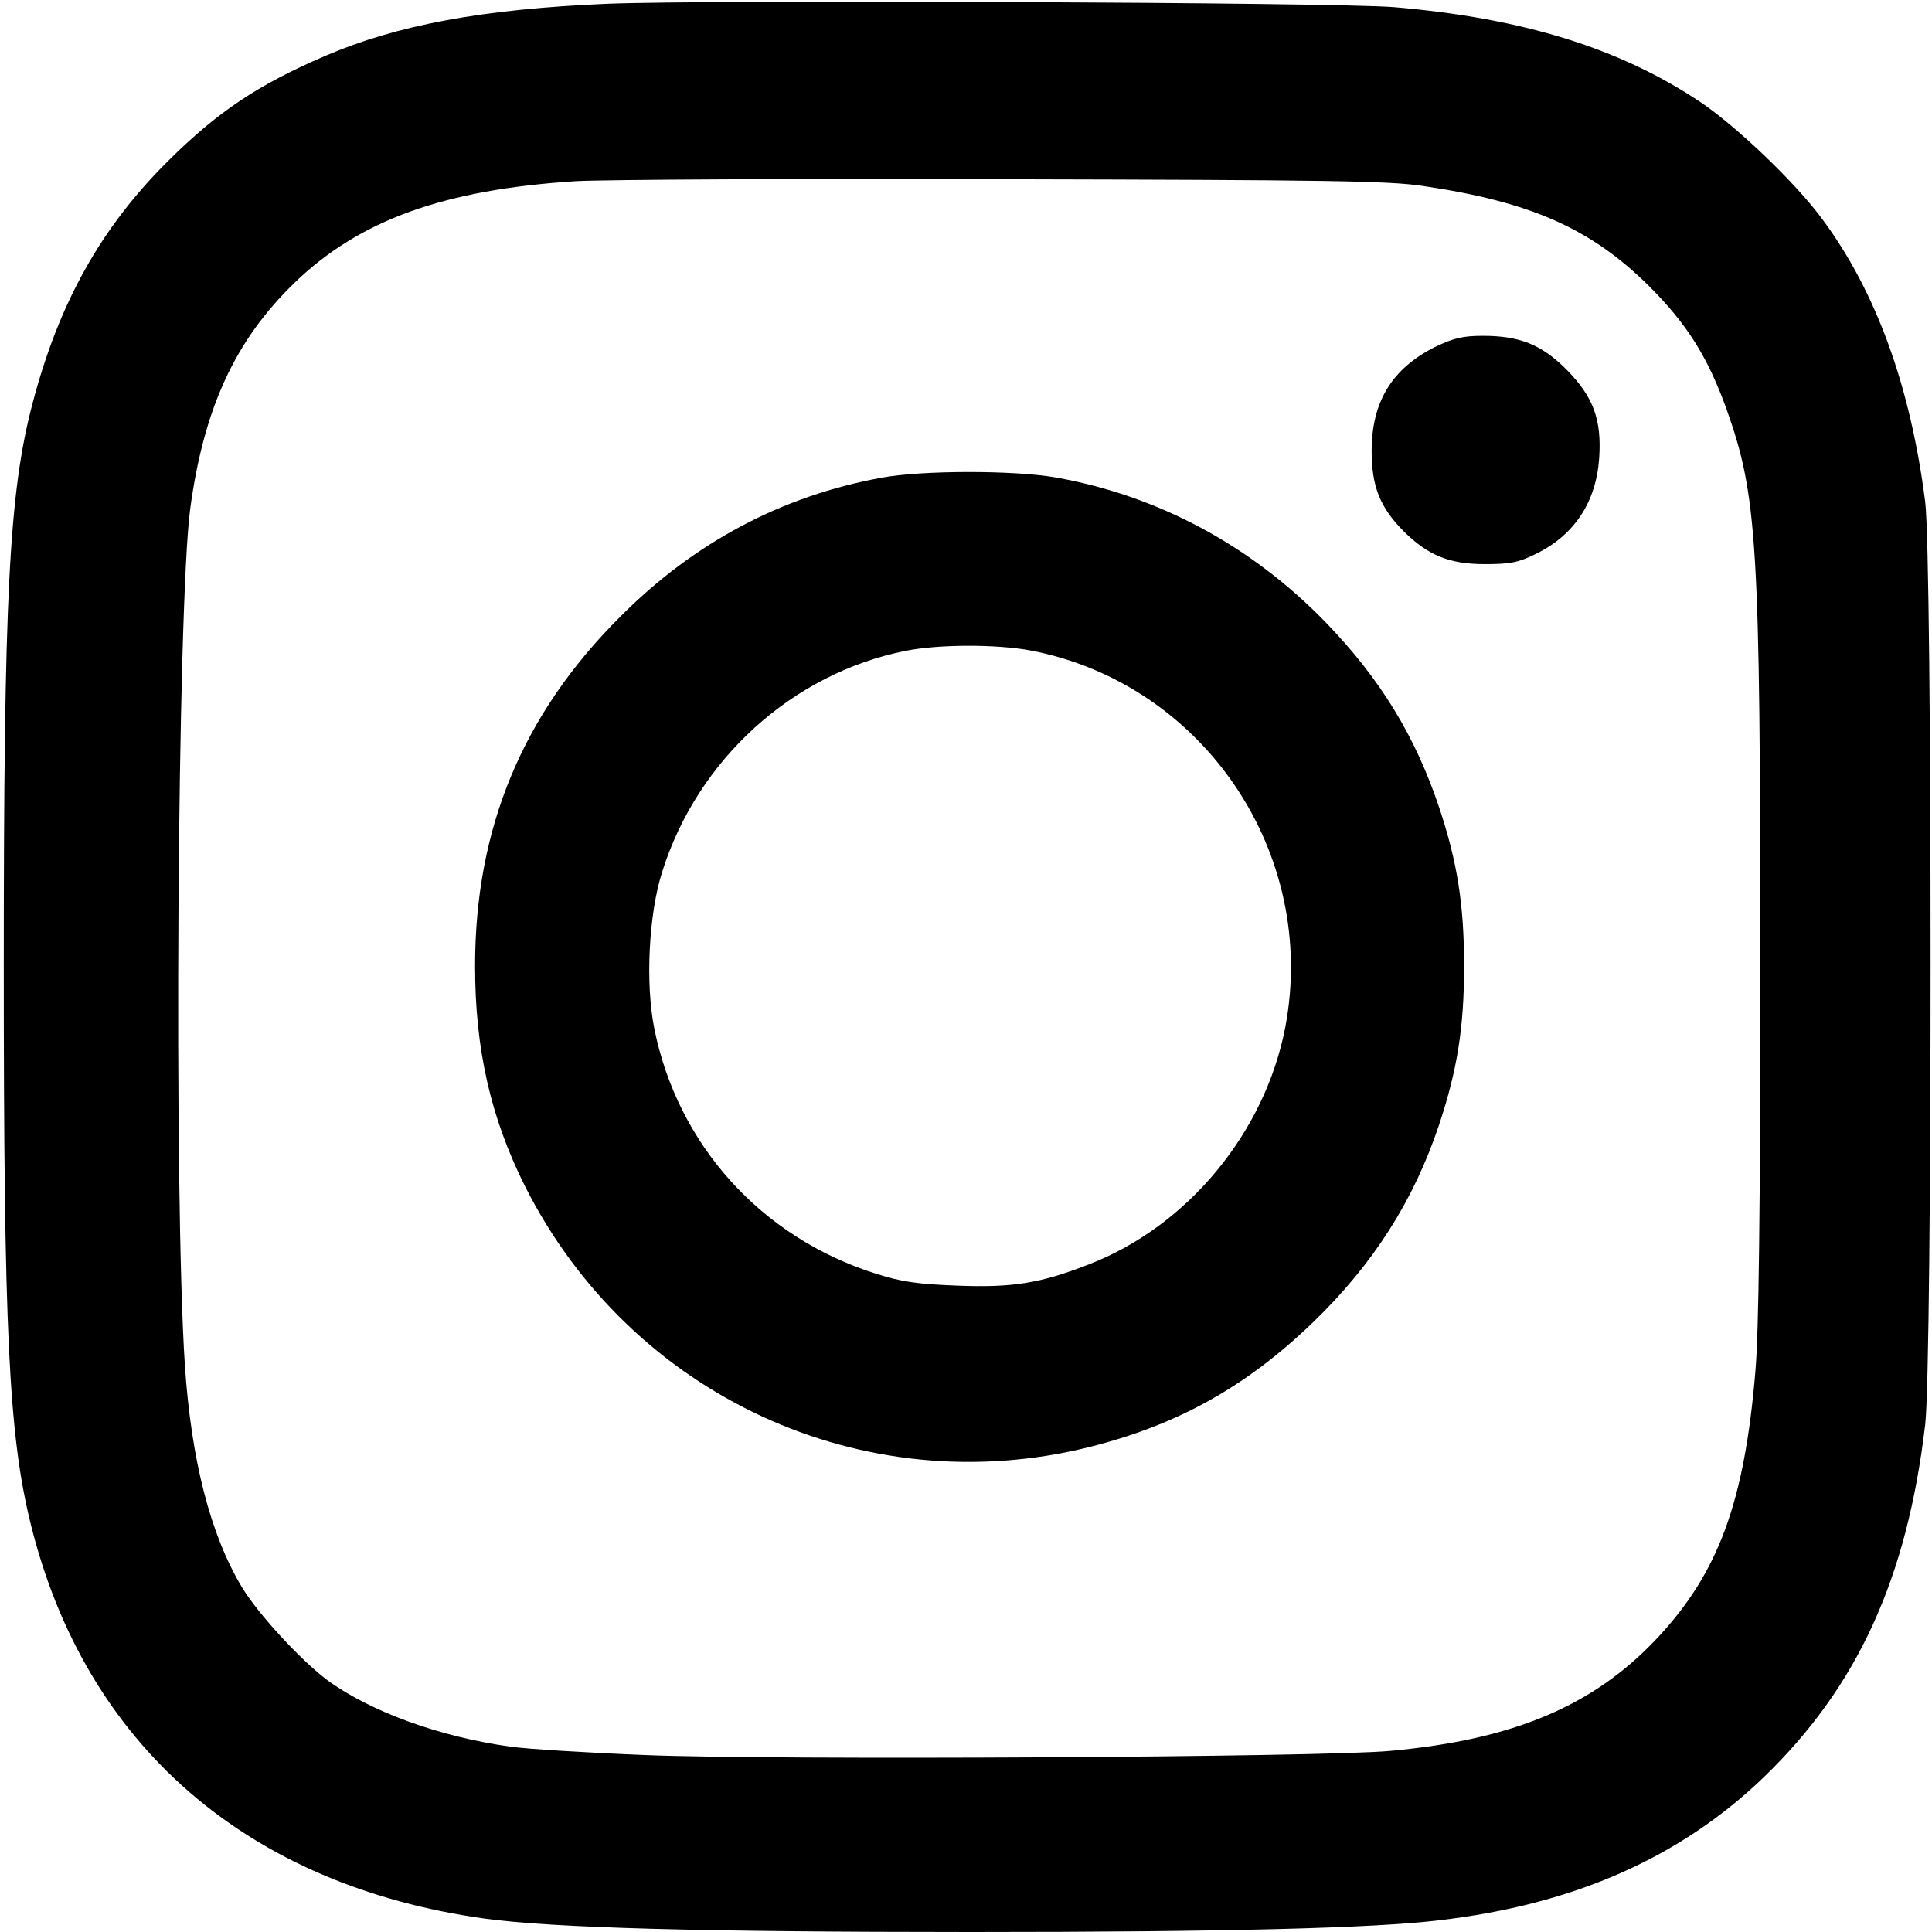
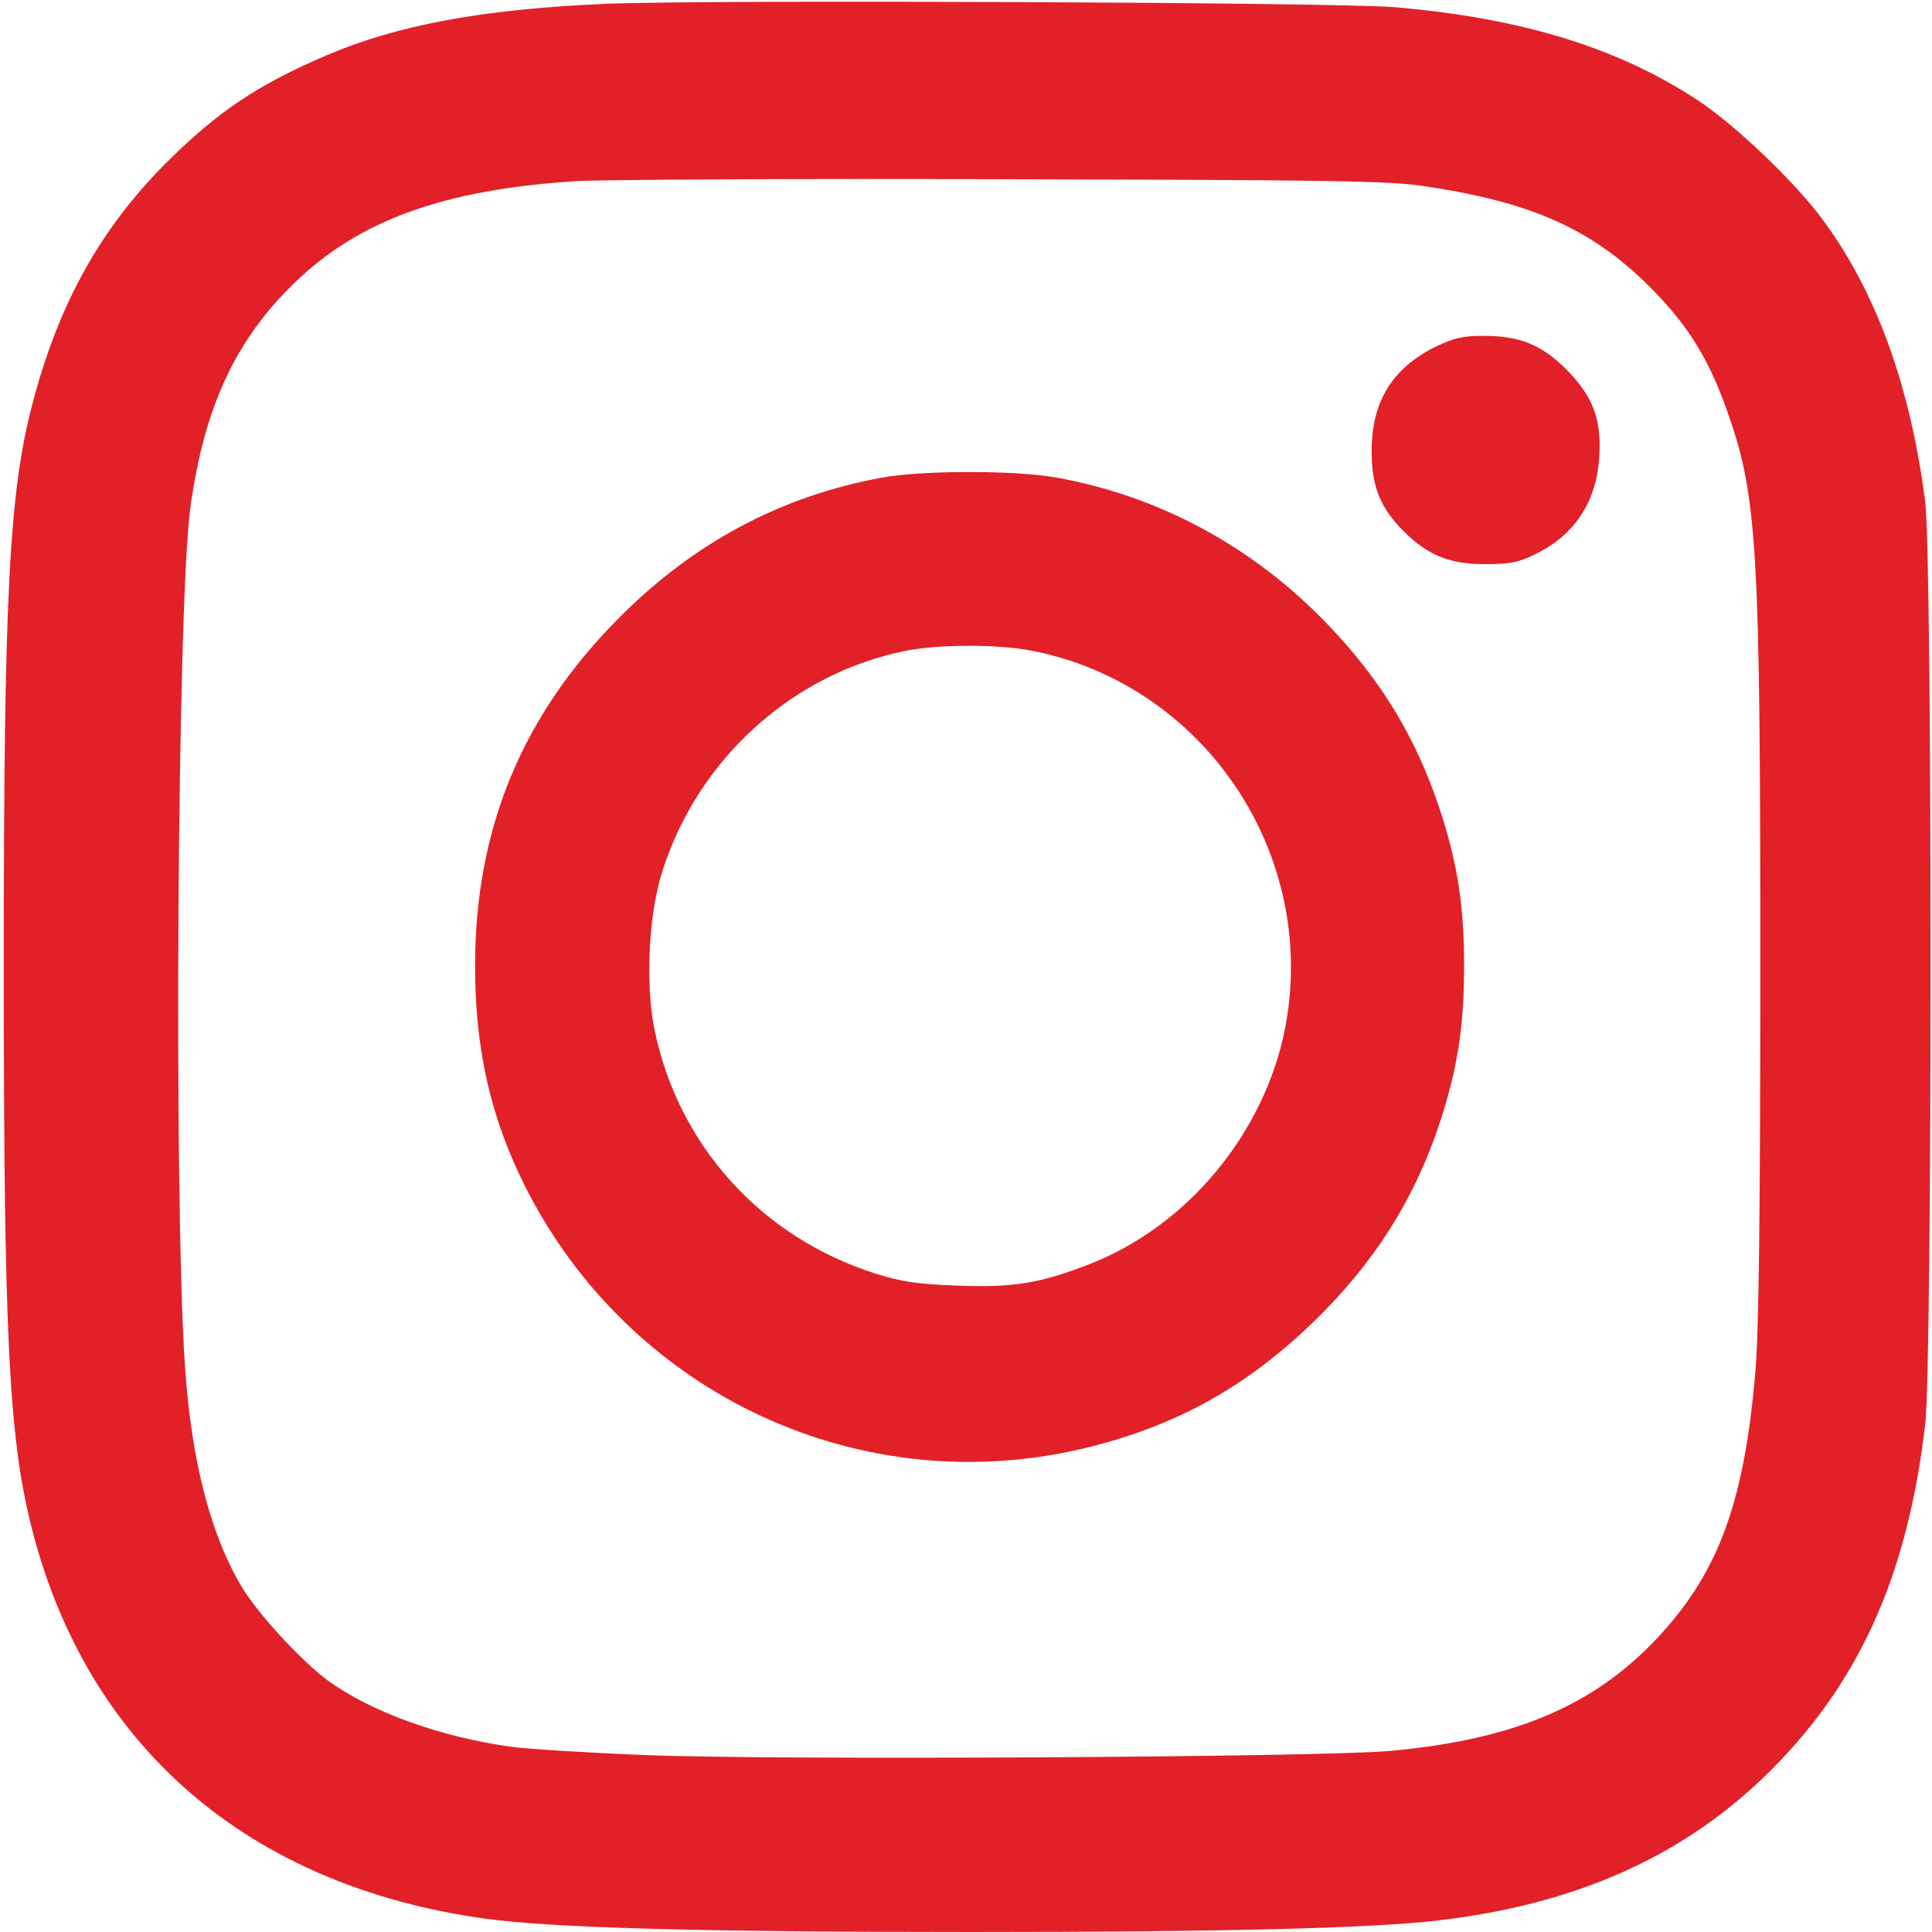
<svg xmlns="http://www.w3.org/2000/svg" version="1.0" width="512pt" height="512pt" viewBox="0 0 512 512" preserveAspectRatio="xMidYMid meet">
-   <g transform="translate(0,512) scale(0.1,-0.1)" fill="#000000" stroke="none">
+   <g transform="translate(0,512) scale(0.1,-0.1)" fill="#e22028" stroke="none">
    <path d="M1609 5110 c-330 -14 -556 -56 -747 -138 -179 -77 -285 -148 -417 -279 -178 -177 -289 -376 -359 -643 -62 -236 -76 -507 -76 -1490 0 -967 13 -1241 71 -1477 144 -587 574 -961 1207 -1048 181 -24 561 -35 1287 -35 675 0 1064 10 1239 31 358 42 638 166 859 378 249 240 381 527 429 936 19 160 19 2294 0 2445 -39 306 -130 558 -274 751 -71 96 -223 241 -318 306 -215 145 -474 225 -815 254 -161 13 -1813 20 -2086 9z m2163 -483 c285 -42 445 -113 599 -266 100 -100 155 -188 204 -324 82 -230 90 -352 90 -1482 0 -651 -4 -964 -13 -1069 -29 -347 -98 -534 -260 -707 -169 -180 -380 -269 -707 -299 -177 -17 -1640 -25 -1977 -11 -152 6 -311 16 -354 22 -189 26 -372 93 -486 176 -71 53 -185 177 -227 247 -84 140 -134 337 -151 587 -30 454 -20 2012 14 2270 36 267 119 447 276 599 172 167 398 248 748 270 76 4 587 7 1137 5 853 -2 1016 -4 1107 -18z" />
    <path d="M3802 4200 c-113 -57 -167 -145 -167 -275 0 -94 22 -150 86 -214 64 -63 120 -86 214 -86 67 0 89 4 137 28 101 50 158 137 166 253 7 103 -16 163 -87 235 -66 66 -124 89 -221 89 -54 0 -78 -6 -128 -30z" />
    <path d="M2336 3854 c-263 -48 -496 -171 -692 -368 -260 -259 -385 -562 -385 -926 0 -220 41 -401 132 -583 280 -556 896 -841 1495 -692 236 59 418 161 595 332 159 154 266 322 333 523 48 145 66 257 66 420 0 162 -18 275 -65 417 -64 192 -157 344 -302 494 -198 204 -445 336 -717 384 -111 19 -352 19 -460 -1z m396 -458 c458 -88 762 -538 674 -999 -54 -279 -259 -527 -521 -628 -128 -50 -202 -62 -350 -56 -105 4 -146 10 -215 32 -303 96 -524 341 -586 649 -24 119 -15 304 21 416 94 298 345 525 644 585 89 18 243 18 333 1z" />
  </g>
</svg>
